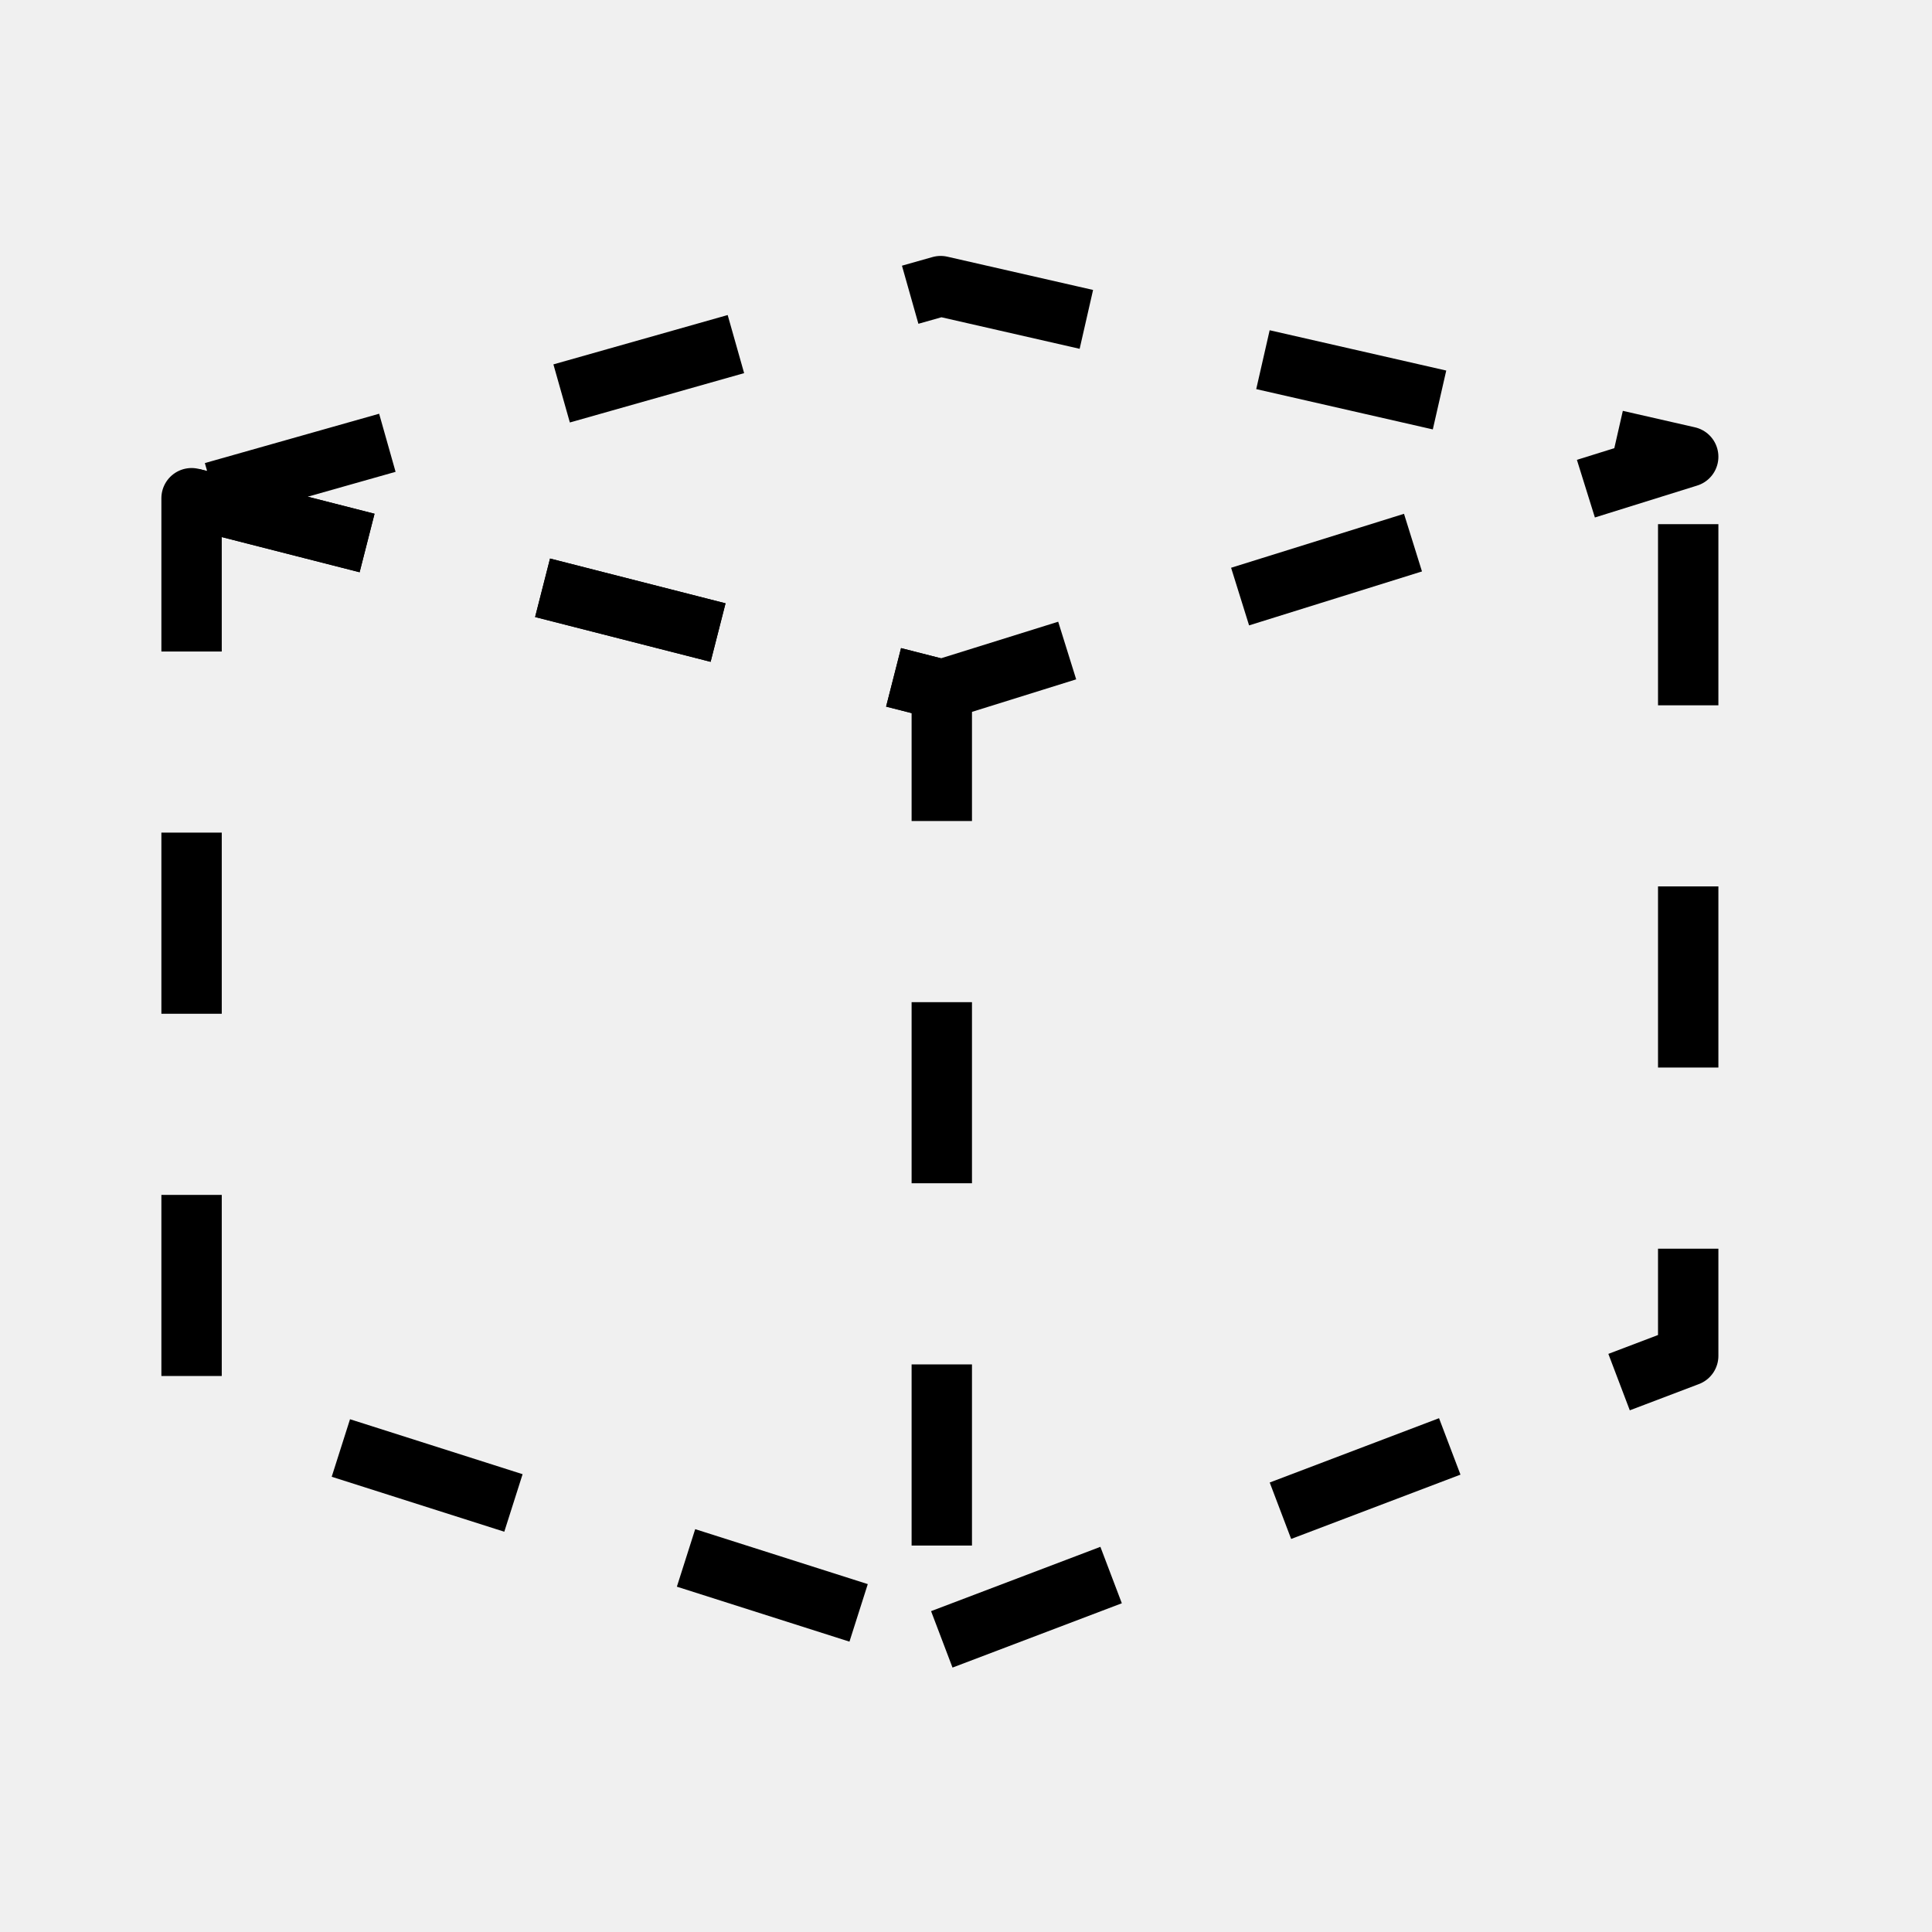
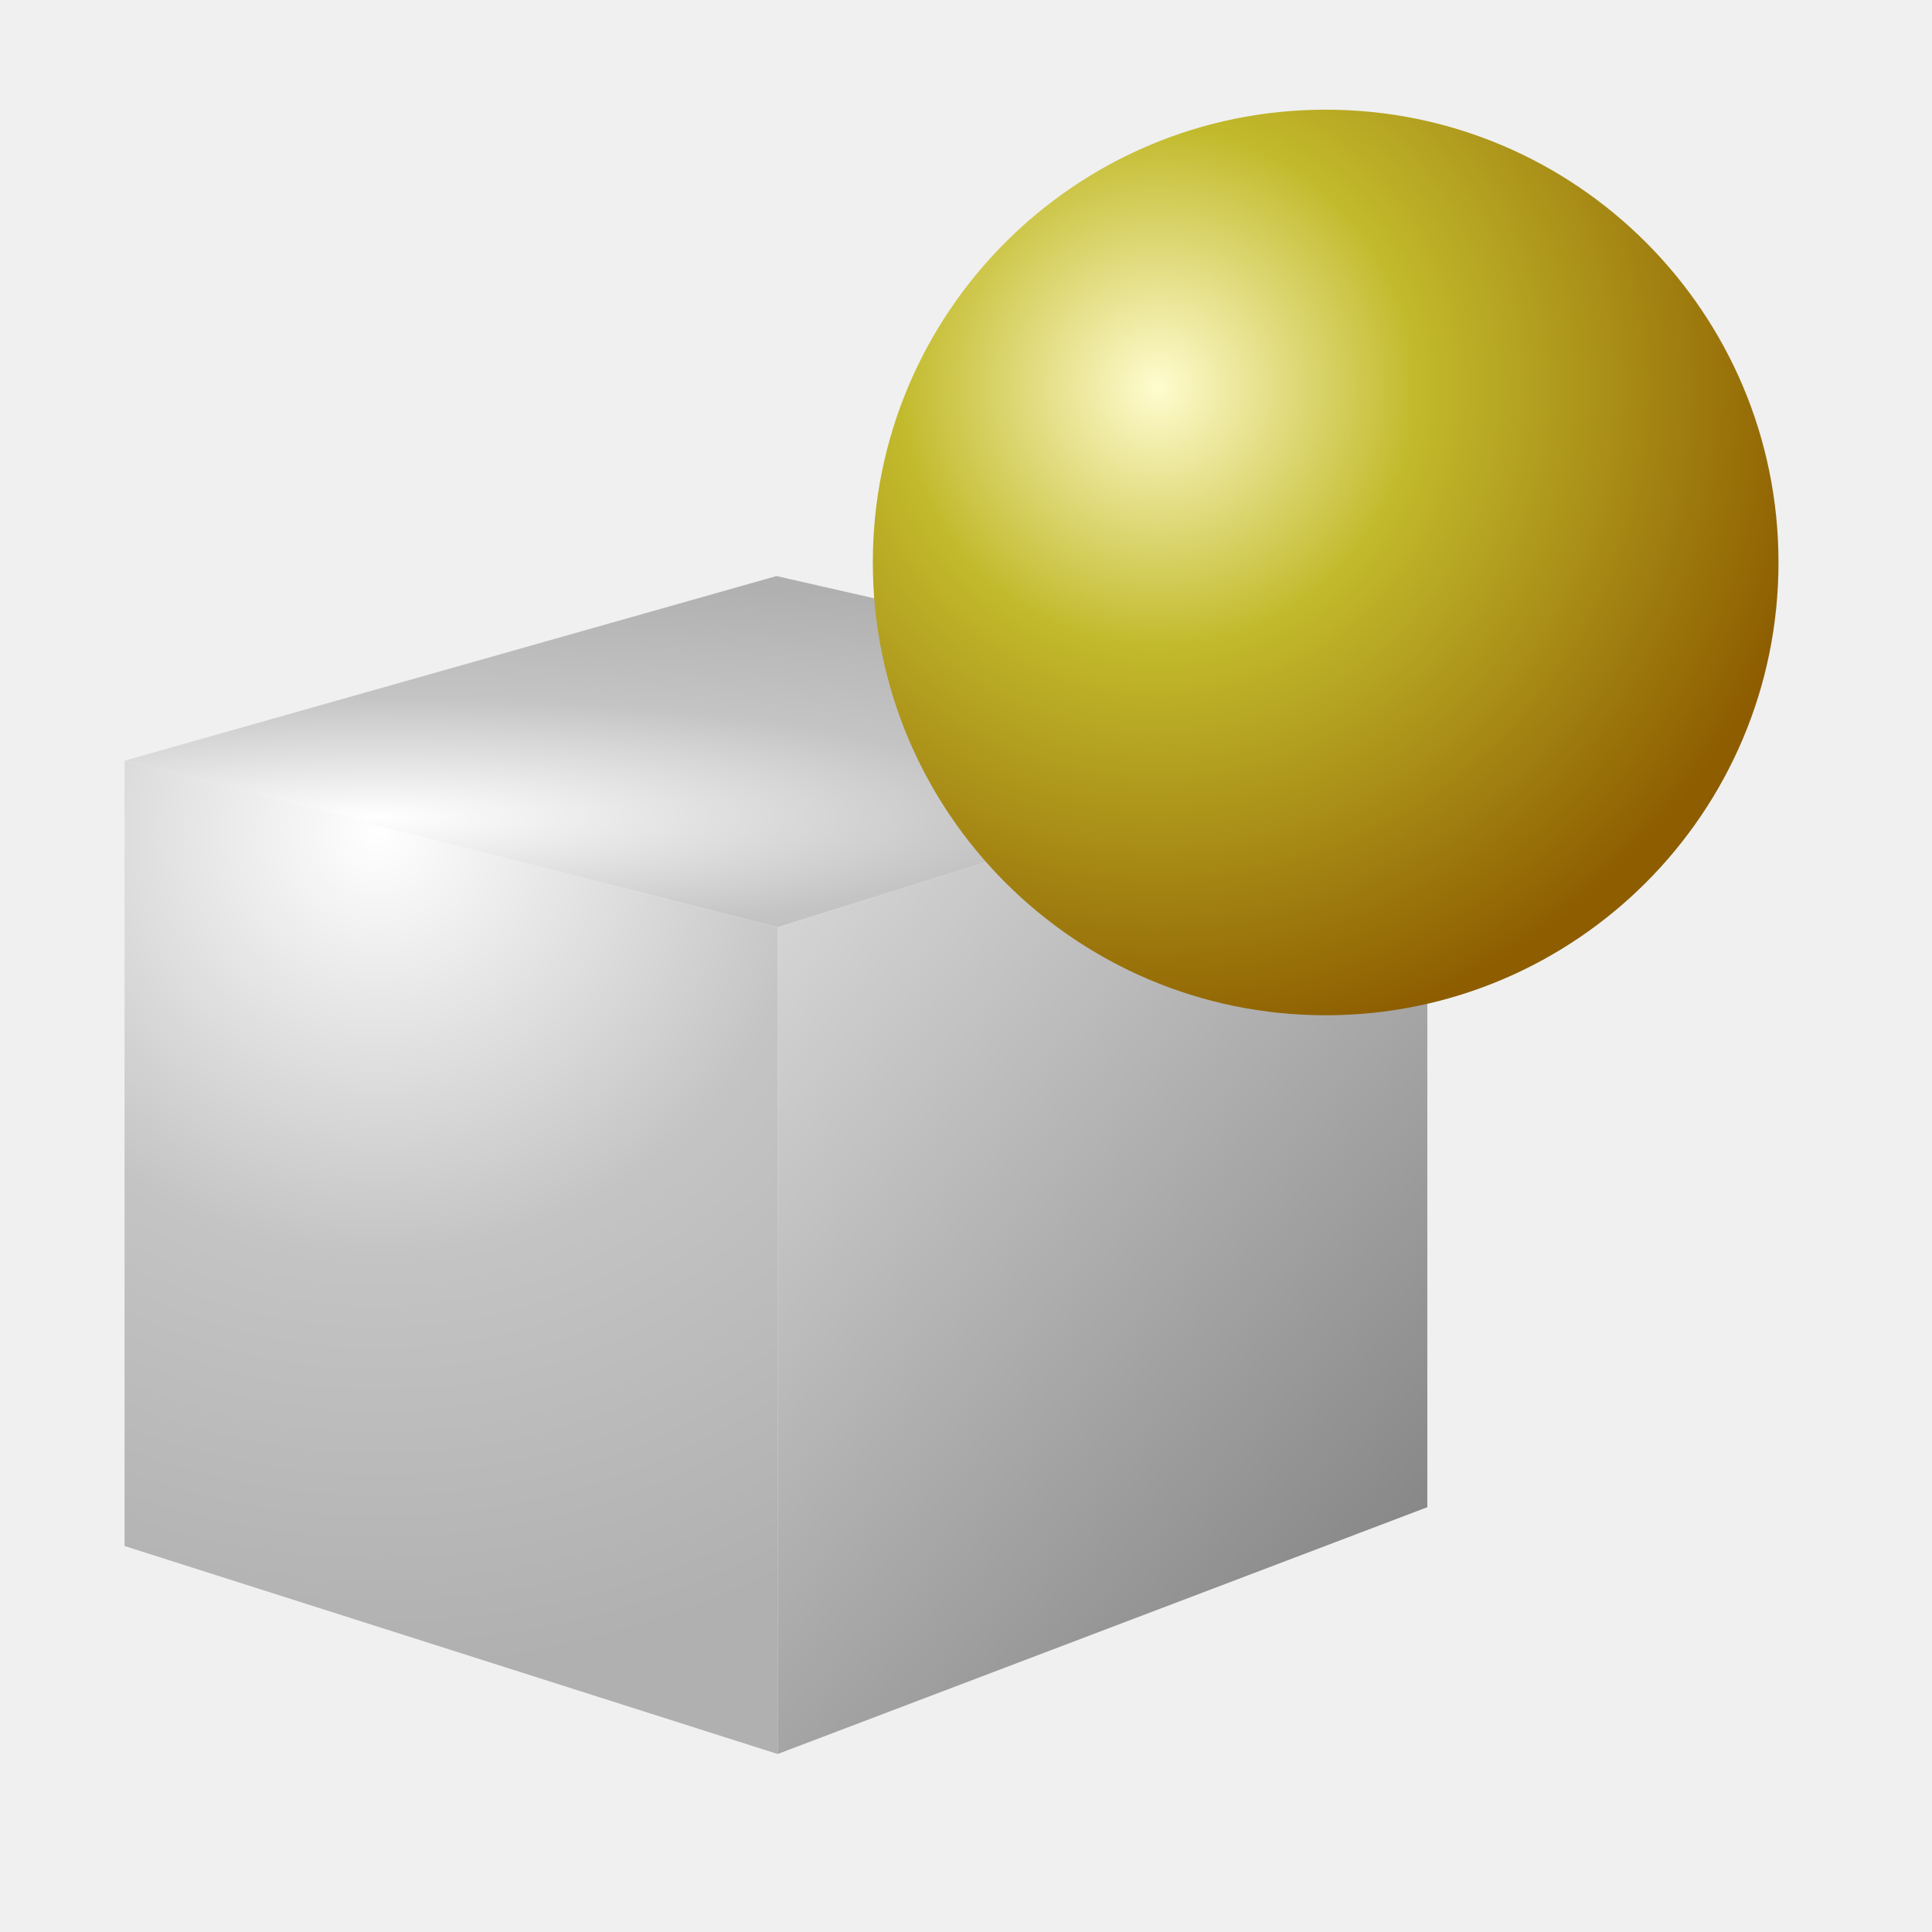
<svg xmlns="http://www.w3.org/2000/svg" xmlns:xlink="http://www.w3.org/1999/xlink" width="32" height="32" id="svg2" version="1.0">
  <defs id="defs4">
+     <linearGradient id="linearGradient3276">
+       <stop id="stop3278" offset="0" style="stop-color:#704fff;stop-opacity:1;" />
+       <stop id="stop3280" offset="1" style="stop-color:#1b0091;stop-opacity:1;" />
+     </linearGradient>
+     <linearGradient id="linearGradient3267">
+       <stop style="stop-color:#ad9aff;stop-opacity:1;" offset="0" id="stop3269" />
+       <stop style="stop-color:#2e00f2;stop-opacity:1;" offset="1" id="stop3273" />
+     </linearGradient>
+     <linearGradient id="linearGradient3259">
+       <stop id="stop3261" offset="0" style="stop-color:#ff8484;stop-opacity:1;" />
+       <stop style="stop-color:#c22c2c;stop-opacity:1;" offset="0.386" id="stop3263" />
+       <stop id="stop3265" offset="1" style="stop-color:#8d0000;stop-opacity:1;" />
+     </linearGradient>
+     <linearGradient id="linearGradient3234">
+       <stop style="stop-color:#d8d8d8;stop-opacity:1;" offset="0" id="stop3236" />
+       <stop style="stop-color:#848484;stop-opacity:1;" offset="1" id="stop3240" />
+     </linearGradient>
+     <linearGradient id="linearGradient3220">
+       <stop id="stop3222" offset="0" style="stop-color:#ffffff;stop-opacity:1;" />
+       <stop style="stop-color:#c4c4c4;stop-opacity:1;" offset="0.5" id="stop3228" />
+       <stop id="stop3224" offset="1" style="stop-color:#b0b0b0;stop-opacity:1;" />
+     </linearGradient>
+     <linearGradient id="linearGradient3210">
+       <stop style="stop-color:#fffccf;stop-opacity:1;" offset="0" id="stop3212" />
+       <stop id="stop3218" offset="0.386" style="stop-color:#c2ba2c;stop-opacity:1;" />
+       <stop style="stop-color:#8d5d00;stop-opacity:1;" offset="1" id="stop3214" />
+     </linearGradient>
    <linearGradient id="linearGradient3291">
      <stop style="stop-color:#4d4d9f;stop-opacity:1;" offset="0" id="stop3293" />
      <stop style="stop-color:#4d4d9f;stop-opacity:0;" offset="1" id="stop3295" />
    </linearGradient>
    <linearGradient id="linearGradient3283">
      <stop style="stop-color:#8686bf;stop-opacity:1;" offset="0" id="stop3285" />
      <stop style="stop-color:#8686bf;stop-opacity:0;" offset="1" id="stop3287" />
    </linearGradient>
    <linearGradient id="linearGradient3275">
      <stop style="stop-color:#d7d7ff;stop-opacity:1;" offset="0" id="stop3277" />
      <stop style="stop-color:#d7d7ff;stop-opacity:0;" offset="1" id="stop3279" />
    </linearGradient>
    <linearGradient xlink:href="#linearGradient3275" id="linearGradient3281" x1="28.178" y1="22.224" x2="15.259" y2="9.737" gradientUnits="userSpaceOnUse" />
    <linearGradient xlink:href="#linearGradient3283" id="linearGradient3289" x1="3.389" y1="23.595" x2="15.816" y2="9.378" gradientUnits="userSpaceOnUse" />
    <linearGradient xlink:href="#linearGradient3291" id="linearGradient3297" x1="16.773" y1="0.945" x2="17.475" y2="14.468" gradientUnits="userSpaceOnUse" />
+     <linearGradient xlink:href="#linearGradient3234" id="linearGradient3194" gradientUnits="userSpaceOnUse" x1="15.044" y1="10.757" x2="28.81" y2="22.663" gradientTransform="matrix(0.8704593,0,0,0.8704593,-0.8872417,5.65175)" />
+     <radialGradient xlink:href="#linearGradient3210" id="radialGradient3216" cx="20.2" cy="8.312" fx="20.2" fy="8.312" r="7.592" gradientTransform="matrix(1.476417,-1.0929022e-8,0,1.668413,-9.623815,-5.919063)" gradientUnits="userSpaceOnUse" />
+     <radialGradient xlink:href="#linearGradient3220" id="radialGradient3226" cx="6.258" cy="16.489" fx="6.258" fy="16.489" r="10.789" gradientTransform="matrix(1.964802,0,0,0.3705989,-6.038041,7.428522)" gradientUnits="userSpaceOnUse" />
+     <radialGradient xlink:href="#linearGradient3220" id="radialGradient3230" cx="5.148" cy="15.833" fx="5.148" fy="15.833" r="5.408" gradientTransform="matrix(-2.667112,0,0,-2.573279,19.99198,54.5519)" gradientUnits="userSpaceOnUse" />
+     <radialGradient xlink:href="#linearGradient3267" id="radialGradient3251" gradientUnits="userSpaceOnUse" gradientTransform="matrix(1.964802,0,0,0.3705989,-5.888908,7.419412)" cx="6.258" cy="16.489" fx="6.258" fy="16.489" r="10.789" />
+     <linearGradient xlink:href="#linearGradient3276" id="linearGradient3253" gradientUnits="userSpaceOnUse" gradientTransform="matrix(0.8704593,0,0,0.8704593,-0.7381091,5.64264)" x1="15.044" y1="10.757" x2="28.81" y2="22.663" />
+     <radialGradient xlink:href="#linearGradient3267" id="radialGradient3255" gradientUnits="userSpaceOnUse" gradientTransform="matrix(-2.667112,0,0,-2.573279,20.14111,54.54279)" cx="5.148" cy="15.833" fx="5.148" fy="15.833" r="5.408" />
+     <radialGradient xlink:href="#linearGradient3259" id="radialGradient3257" gradientUnits="userSpaceOnUse" gradientTransform="matrix(1.476417,-1.0929022e-8,0,1.668413,-9.623815,-5.919063)" cx="20.2" cy="8.312" fx="20.2" fy="8.312" r="7.592" />
  </defs>
+   <g id="layer4" style="display:none">
+     <path id="path3180" style="opacity:1;fill:none;fill-opacity:1;fill-rule:evenodd;stroke:#000000;stroke-width:1;stroke-linecap:butt;stroke-linejoin:round;stroke-miterlimit:4;stroke-dasharray:3, 3;stroke-dashoffset:0;stroke-opacity:1;display:inline" d="M 3.173,8.252 L 15.599,11.423 L 27.962,7.565 L 15.58,4.739 L 3.173,8.252 z" />
+     <path id="path3182" style="opacity:1;fill:none;fill-opacity:1;fill-rule:evenodd;stroke:#000000;stroke-width:1;stroke-linecap:butt;stroke-linejoin:round;stroke-miterlimit:4;stroke-dasharray:3, 3;stroke-dashoffset:0;stroke-opacity:1;display:inline" d="M 15.599,27.153 L 27.962,22.457 L 27.962,7.565" />
+     <path id="path3184" style="opacity:1;fill:none;fill-opacity:1;fill-rule:evenodd;stroke:#000000;stroke-width:1;stroke-linecap:butt;stroke-linejoin:round;stroke-miterlimit:4;stroke-dasharray:3, 3;stroke-dashoffset:0;stroke-opacity:1;display:inline" d="M 3.173,8.252 L 15.599,11.423 L 15.599,27.153 L 3.173,23.196 L 3.173,8.252 z" />
+   </g>
  <g id="layer1" style="display:none">
    <g style="opacity:1;fill:#ffffff;fill-opacity:1;stroke:none;stroke-width:2;stroke-linecap:round;stroke-miterlimit:4;stroke-dasharray:none;stroke-dashoffset:0;stroke-opacity:1" id="g3173">
      <path id="path3183" style="fill:#afafde;fill-rule:evenodd;stroke:none;stroke-width:1px;stroke-linecap:butt;stroke-linejoin:round;stroke-opacity:1" d="M 3.41,23.173 L 15.836,27.131 L 28.199,22.434 L 15.816,18.901 L 3.41,23.173 z" />
      <path id="path3175" style="fill:#353564;fill-rule:evenodd;stroke:none;stroke-width:1px;stroke-linecap:butt;stroke-linejoin:round;stroke-opacity:1" d="M 3.41,8.23 L 3.41,23.173 L 15.816,18.901 L 15.816,4.716 L 3.41,8.23 z" />
      <path id="path3185" style="fill:#e9e9ff;fill-rule:evenodd;stroke:none;stroke-width:1px;stroke-linecap:butt;stroke-linejoin:round;stroke-opacity:1" d="M 15.816,4.716 L 28.199,7.542 L 28.199,22.434 L 15.816,18.901 L 15.816,4.716 z" />
      <path id="path3177" style="fill:#4d4d9f;fill-rule:evenodd;stroke:none;stroke-width:1px;stroke-linecap:butt;stroke-linejoin:round;stroke-opacity:1" d="M 3.41,8.23 L 15.836,11.4 L 28.199,7.542 L 15.816,4.716 L 3.41,8.23 z" />
      <path id="path3181" style="fill:#d7d7ff;fill-rule:evenodd;stroke:none;stroke-width:1px;stroke-linecap:butt;stroke-linejoin:round;stroke-opacity:1" d="M 15.836,11.4 L 15.836,27.131 L 28.199,22.434 L 28.199,7.542 L 15.836,11.4 z" />
      <path id="path3179" style="fill:#8686bf;fill-rule:evenodd;stroke:none;stroke-width:1px;stroke-linecap:butt;stroke-linejoin:round;stroke-opacity:1" d="M 3.41,8.23 L 15.836,11.4 L 15.836,27.131 L 3.41,23.173 L 3.41,8.23 z" />
    </g>
-   </g>
-   <g id="layer4" style="display:inline">
-     <path id="path3180" style="opacity:1;fill:none;fill-opacity:1;fill-rule:evenodd;stroke:#000000;stroke-width:1;stroke-linecap:butt;stroke-linejoin:round;stroke-miterlimit:4;stroke-dasharray:3,3;stroke-dashoffset:0;stroke-opacity:1;display:inline" d="M 3.173,8.252 L 15.599,11.423 L 27.962,7.565 L 15.58,4.739 L 3.173,8.252 z" />
-     <path id="path3182" style="opacity:1;fill:none;fill-opacity:1;fill-rule:evenodd;stroke:#000000;stroke-width:1;stroke-linecap:butt;stroke-linejoin:round;stroke-miterlimit:4;stroke-dasharray:3,3;stroke-dashoffset:0;stroke-opacity:1;display:inline" d="M 15.599,27.153 L 27.962,22.457 L 27.962,7.565" />
-     <path id="path3184" style="opacity:1;fill:none;fill-opacity:1;fill-rule:evenodd;stroke:#000000;stroke-width:1;stroke-linecap:butt;stroke-linejoin:round;stroke-miterlimit:4;stroke-dasharray:3,3;stroke-dashoffset:0;stroke-opacity:1;display:inline" d="M 3.173,8.252 L 15.599,11.423 L 15.599,27.153 L 3.173,23.196 L 3.173,8.252 z" />
  </g>
  <g id="layer3" style="display:none">
    <path id="path3263" style="opacity:1;fill:url(#linearGradient3297);fill-opacity:1;fill-rule:evenodd;stroke:none;stroke-width:1px;stroke-linecap:butt;stroke-linejoin:round;stroke-miterlimit:4;stroke-dasharray:none;stroke-dashoffset:0;stroke-opacity:1" d="M 3.389,7.982 L 15.816,11.152 L 28.178,7.294 L 15.796,4.468 L 3.389,7.982 z" />
    <path id="path3265" style="opacity:1;fill:url(#linearGradient3281);fill-opacity:1;fill-rule:evenodd;stroke:none;stroke-width:1px;stroke-linecap:butt;stroke-linejoin:round;stroke-miterlimit:4;stroke-dasharray:none;stroke-dashoffset:0;stroke-opacity:1" d="M 15.816,11.152 L 15.816,26.883 L 28.178,22.186 L 28.178,7.294 L 15.816,11.152 z" />
    <path id="path3267" style="opacity:1;fill:url(#linearGradient3289);fill-opacity:1;fill-rule:evenodd;stroke:none;stroke-width:1px;stroke-linecap:butt;stroke-linejoin:round;stroke-miterlimit:4;stroke-dasharray:none;stroke-dashoffset:0;stroke-opacity:1" d="M 3.389,7.982 L 15.816,11.152 L 15.816,26.883 L 3.389,22.925 L 3.389,7.982 z" />
  </g>
  <g id="layer2" style="display:none">
    <path id="path3226" style="opacity:1;fill:none;fill-opacity:1;fill-rule:evenodd;stroke:#000000;stroke-width:1px;stroke-linecap:butt;stroke-linejoin:round;stroke-miterlimit:4;stroke-dasharray:none;stroke-dashoffset:0;stroke-opacity:1" d="M 3.173,8.198 L 15.599,11.368 L 27.962,7.511 L 15.58,4.685 L 3.173,8.198 z" />
    <path id="path3228" style="opacity:1;fill:none;fill-opacity:1;fill-rule:evenodd;stroke:#000000;stroke-width:1px;stroke-linecap:butt;stroke-linejoin:round;stroke-miterlimit:4;stroke-dasharray:none;stroke-dashoffset:0;stroke-opacity:1" d="M 15.599,11.368 L 15.599,27.099 L 27.962,22.402 L 27.962,7.511 L 15.599,11.368 z" />
    <path id="path3230" style="opacity:1;fill:none;fill-opacity:1;fill-rule:evenodd;stroke:#000000;stroke-width:1px;stroke-linecap:butt;stroke-linejoin:round;stroke-miterlimit:4;stroke-dasharray:none;stroke-dashoffset:0;stroke-opacity:1" d="M 3.173,8.198 L 15.599,11.368 L 15.599,27.099 L 3.173,23.141 L 3.173,8.198 z" />
  </g>
+   <g id="layer5" style="display:inline">
+     <path id="path3186" style="opacity:1;fill:url(#radialGradient3226);fill-opacity:1;fill-rule:evenodd;stroke:none;stroke-width:1px;stroke-linecap:butt;stroke-linejoin:round;stroke-miterlimit:4;stroke-dasharray:none;stroke-dashoffset:0;stroke-opacity:1;display:inline" d="M 2.063,12.6 L 12.88,15.359 L 23.641,12.001 L 12.862,9.541 L 2.063,12.6 z" />
+     <path id="path3188" style="opacity:1;fill:url(#linearGradient3194);fill-opacity:1;fill-rule:evenodd;stroke:none;stroke-width:1px;stroke-linecap:butt;stroke-linejoin:round;stroke-miterlimit:4;stroke-dasharray:none;stroke-dashoffset:0;stroke-opacity:1;display:inline" d="M 12.88,15.359 L 12.88,29.052 L 23.641,24.964 L 23.641,12.001 L 12.88,15.359 z" />
+     <path id="path3190" style="opacity:1;fill:url(#radialGradient3230);fill-opacity:1;fill-rule:evenodd;stroke:none;stroke-width:1px;stroke-linecap:butt;stroke-linejoin:round;stroke-miterlimit:4;stroke-dasharray:none;stroke-dashoffset:0;stroke-opacity:1;display:inline" d="M 2.063,12.6 L 12.88,15.359 L 12.88,29.052 L 2.063,25.607 L 2.063,12.6 z" />
+     <path style="opacity:1;fill:url(#radialGradient3216);fill-opacity:1;stroke:none;stroke-width:1.073;stroke-linecap:butt;stroke-miterlimit:4;stroke-dasharray:3.219, 3.219;stroke-dashoffset:0;stroke-opacity:1" id="path3208" d="M 30.609,11.251 A 7.592,8.529 0 1 1 15.425,11.251 A 7.592,8.529 0 1 1 30.609,11.251 z" transform="matrix(0.9879233,0,0,0.8793218,-0.781908,-0.5769816)" />
+   </g>
+   <g id="layer6" style="display:none">
+     <path id="path3243" style="opacity:1;fill:url(#radialGradient3251);fill-opacity:1;fill-rule:evenodd;stroke:none;stroke-width:1px;stroke-linecap:butt;stroke-linejoin:round;stroke-miterlimit:4;stroke-dasharray:none;stroke-dashoffset:0;stroke-opacity:1;display:inline" d="M 2.212,12.591 L 13.029,15.35 L 23.79,11.992 L 13.011,9.532 L 2.212,12.591 z" />
+     <path id="path3245" style="opacity:1;fill:url(#linearGradient3253);fill-opacity:1;fill-rule:evenodd;stroke:none;stroke-width:1px;stroke-linecap:butt;stroke-linejoin:round;stroke-miterlimit:4;stroke-dasharray:none;stroke-dashoffset:0;stroke-opacity:1;display:inline" d="M 13.029,15.35 L 13.029,29.043 L 23.79,24.955 L 23.79,11.992 L 13.029,15.35 z" />
+     <path id="path3247" style="opacity:1;fill:url(#radialGradient3255);fill-opacity:1;fill-rule:evenodd;stroke:none;stroke-width:1px;stroke-linecap:butt;stroke-linejoin:round;stroke-miterlimit:4;stroke-dasharray:none;stroke-dashoffset:0;stroke-opacity:1;display:inline" d="M 2.212,12.591 L 13.029,15.35 L 13.029,29.043 L 2.212,25.598 L 2.212,12.591 z" />
+     <path style="opacity:1;fill:url(#radialGradient3257);fill-opacity:1;stroke:none;stroke-width:1.073;stroke-linecap:butt;stroke-miterlimit:4;stroke-dasharray:3.219, 3.219;stroke-dashoffset:0;stroke-opacity:1;display:inline" id="path3249" d="M 30.609,11.251 A 7.592,8.529 0 1 1 15.425,11.251 A 7.592,8.529 0 1 1 30.609,11.251 z" transform="matrix(0.9879233,0,0,0.8793218,-0.6327754,-0.5860916)" />
+   </g>
</svg>
